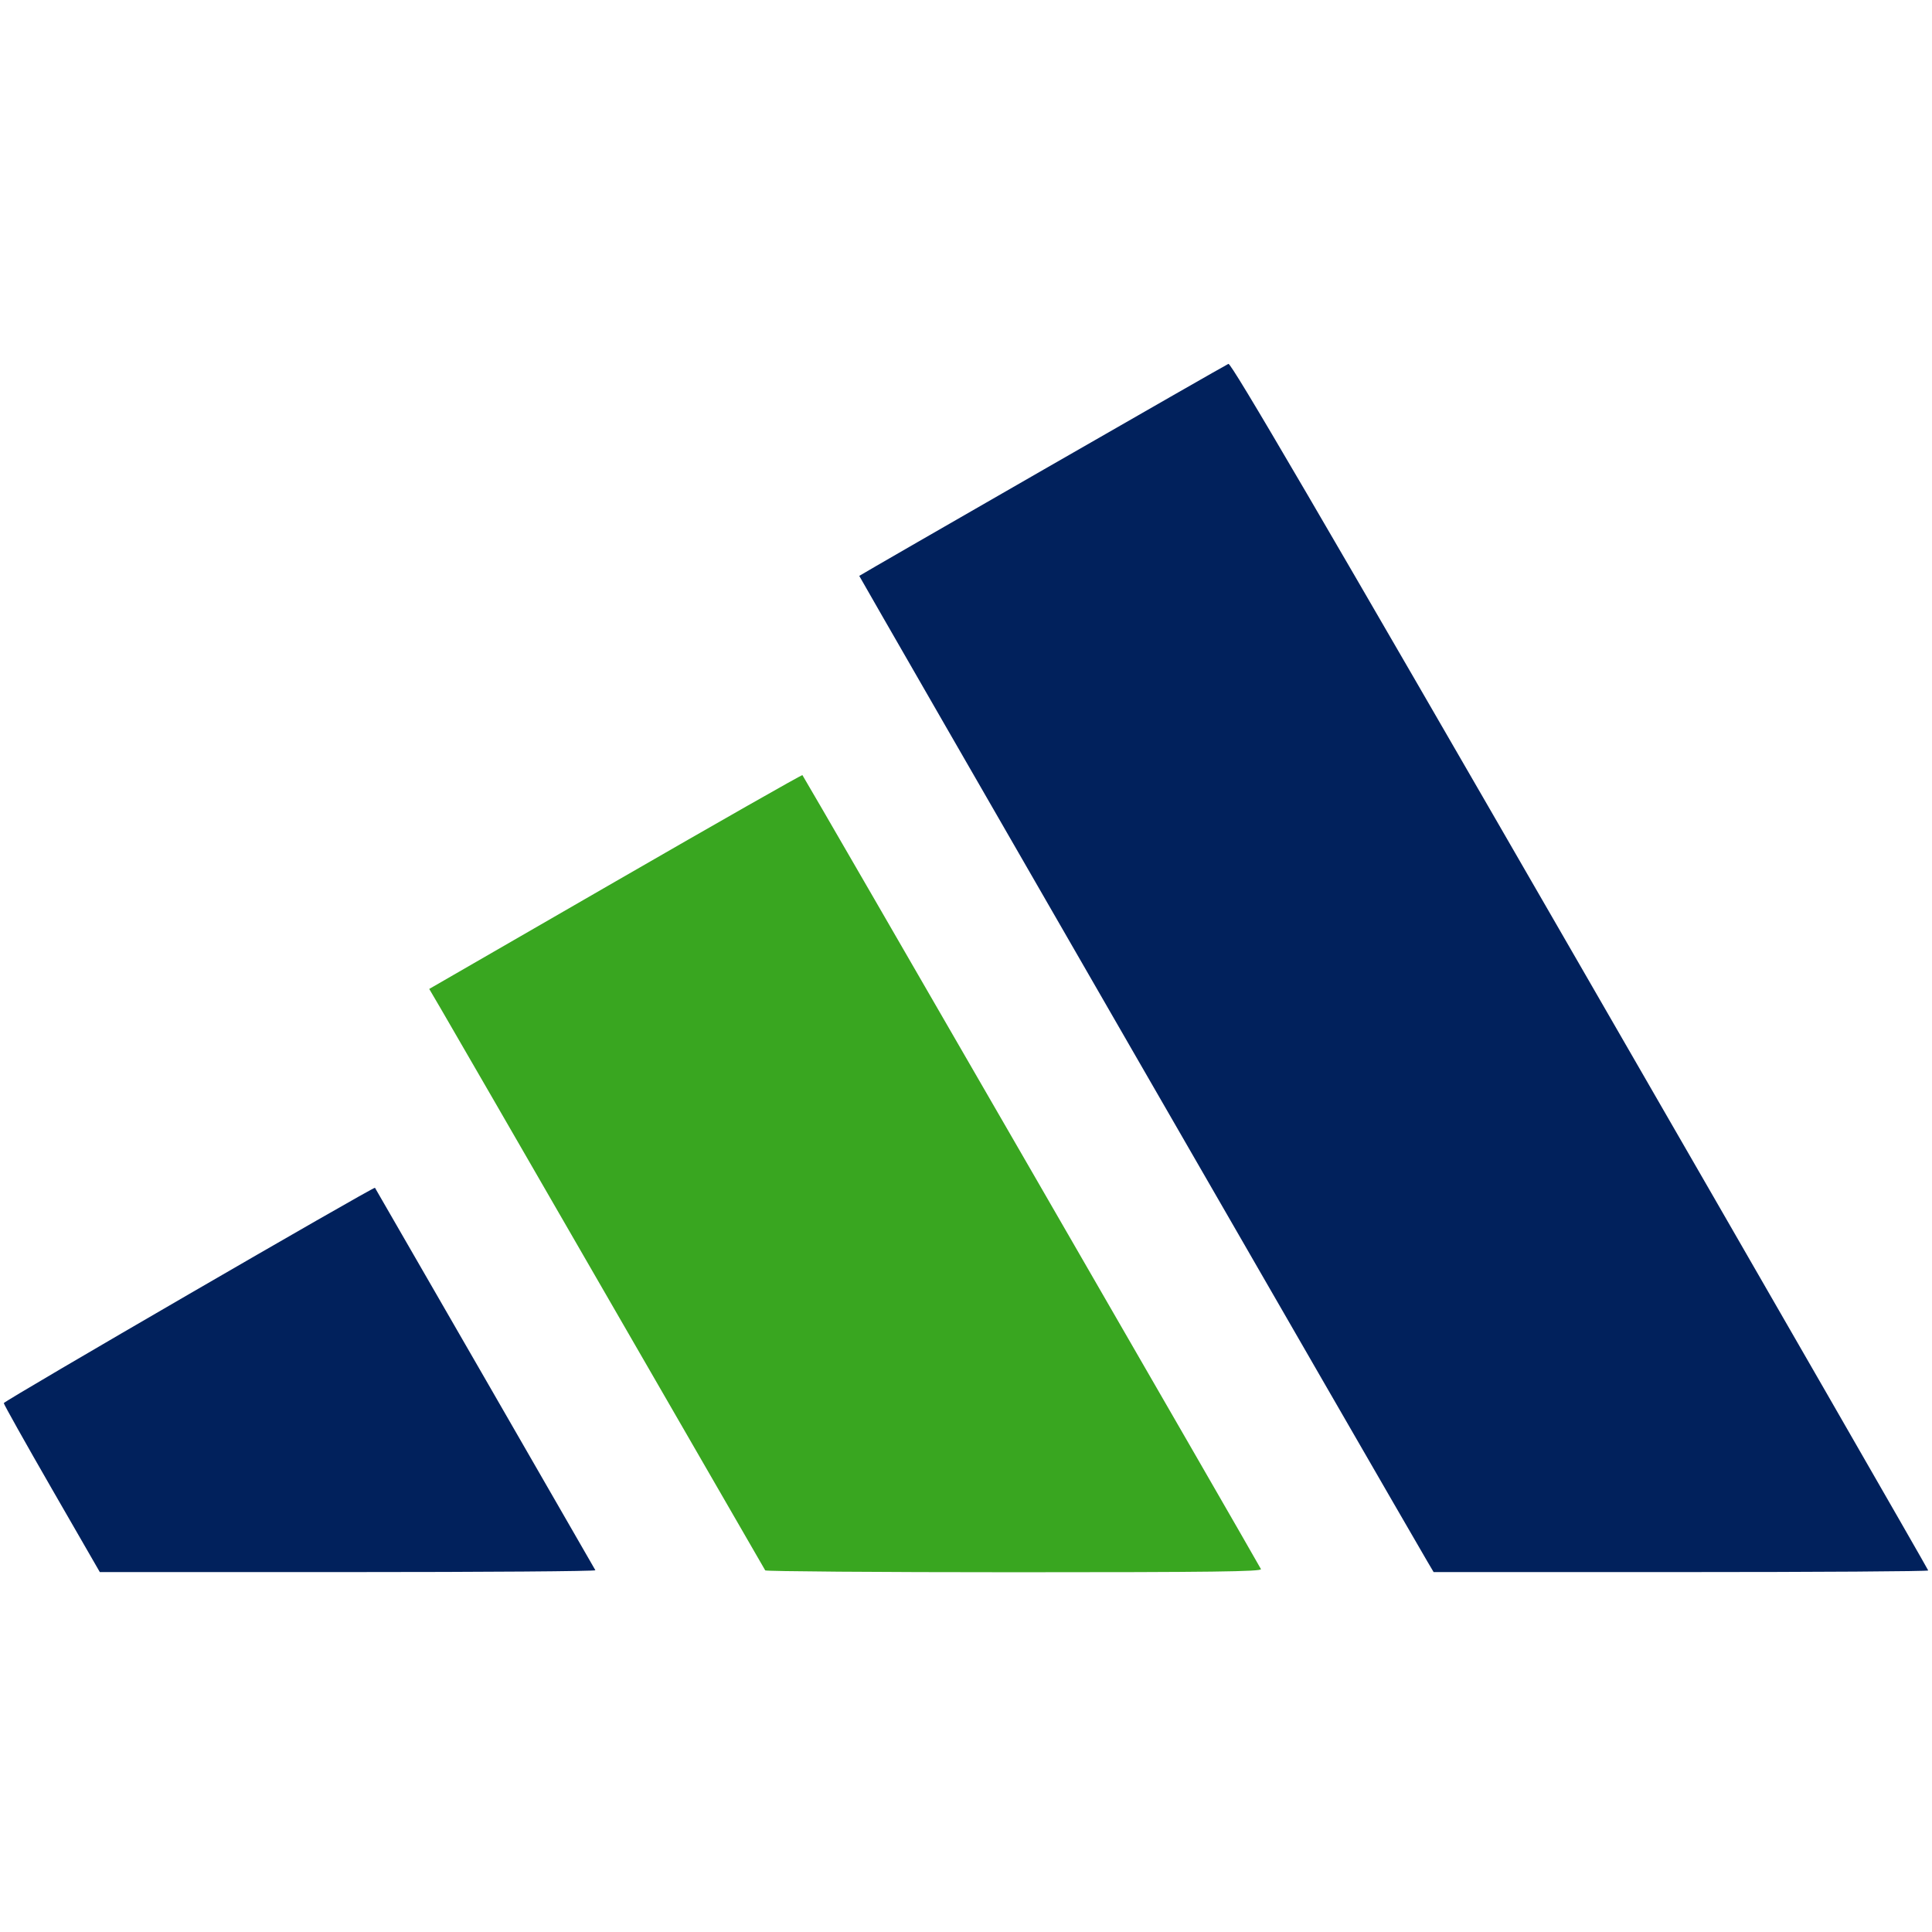
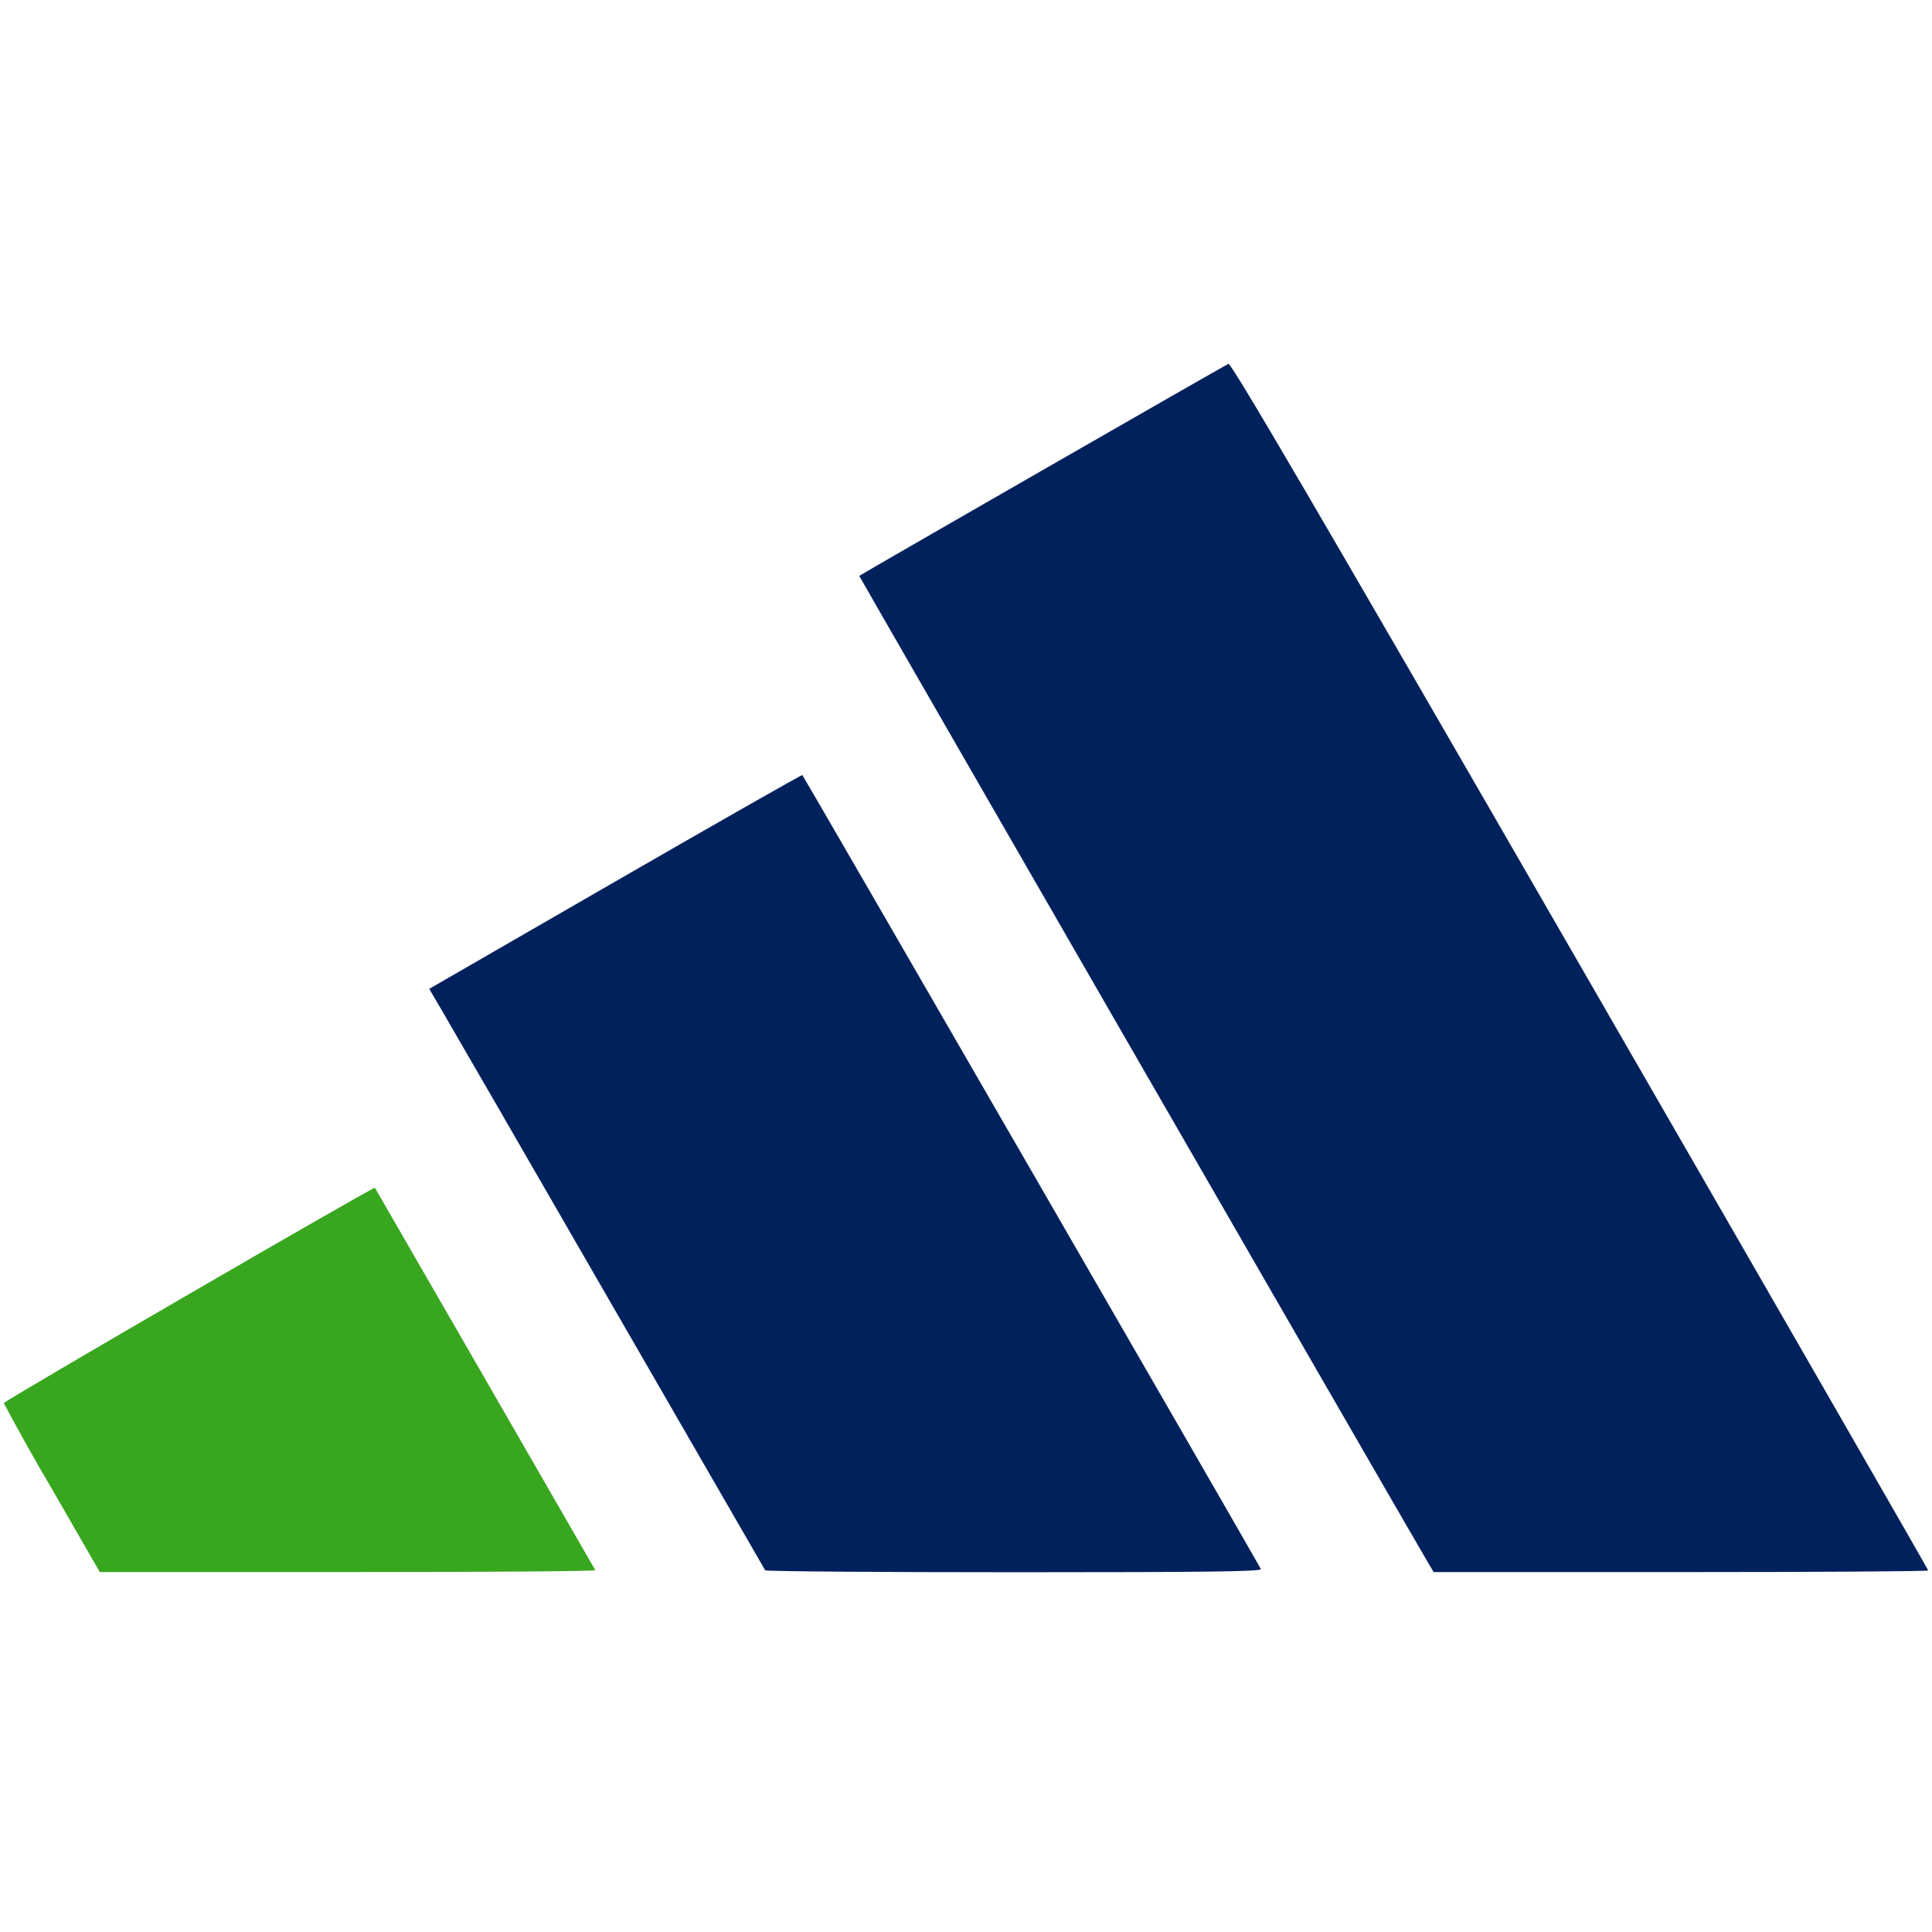
<svg xmlns="http://www.w3.org/2000/svg" width="1em" height="1em" viewBox="0 0 24 24">
-   <path style="fill:#01215c;" d="M 17.731,19.397 C 17.308,18.675 10.67,7.157 10.674,7.154 c 0.036,-0.027 4.552,-2.622 4.586,-2.634 0.035,-0.013 1.109,1.824 4.37,7.476 2.378,4.121 4.323,7.502 4.323,7.513 0,0.011 -1.383,0.02 -3.072,0.02 h -3.072 z" id="path2" />
-   <path style="fill:#01215c;" d="M 0.643,18.493 C 0.315,17.923 0.047,17.445 0.047,17.43 c 2.0722e-4,-0.026 4.597,-2.692 4.611,-2.675 0.005,0.006 2.624,4.551 2.738,4.751 0.007,0.013 -1.375,0.023 -3.071,0.023 H 1.24 Z" id="path3" />
-   <path style="fill:#39a620;" d="M 9.506,19.508 C 9.498,19.495 8.624,17.98 7.562,16.141 6.501,14.302 5.565,12.682 5.482,12.541 l -0.15,-0.256 2.312,-1.334 c 1.272,-0.734 2.317,-1.329 2.324,-1.322 0.019,0.019 5.679,9.821 5.696,9.863 0.012,0.031 -0.613,0.039 -3.064,0.039 -1.694,0 -3.086,-0.011 -3.093,-0.023 z" id="path4" />
+   <path d="M17.731 19.397c-.423-.722-7.061-12.24-7.057-12.243.036-.028 4.552-2.622 4.586-2.634.035-.014 1.11 1.824 4.37 7.475 2.378 4.122 4.323 7.503 4.323 7.514s-1.382.02-3.072.02h-3.072z" style="fill:#01215c;stroke-width:.031;fill-opacity:1;stroke-dasharray:none" />
+   <path d="M.643 18.493a28 28 0 0 1-.596-1.063c0-.026 4.597-2.693 4.61-2.675.005.006 2.624 4.55 2.738 4.75.008.014-1.374.024-3.07.024H1.24Z" style="fill:#39a620;stroke-width:.031;fill-opacity:1" />
+   <path d="M9.506 19.508 7.562 16.14c-1.061-1.84-1.997-3.46-2.08-3.6l-.15-.256 2.312-1.334c1.271-.733 2.317-1.328 2.323-1.322.019.019 5.679 9.82 5.696 9.863.012.031-.613.04-3.064.04-1.694 0-3.086-.011-3.093-.024" style="fill:#01215c;fill-opacity:1;stroke-width:.001;stroke-dasharray:none" />
</svg>
